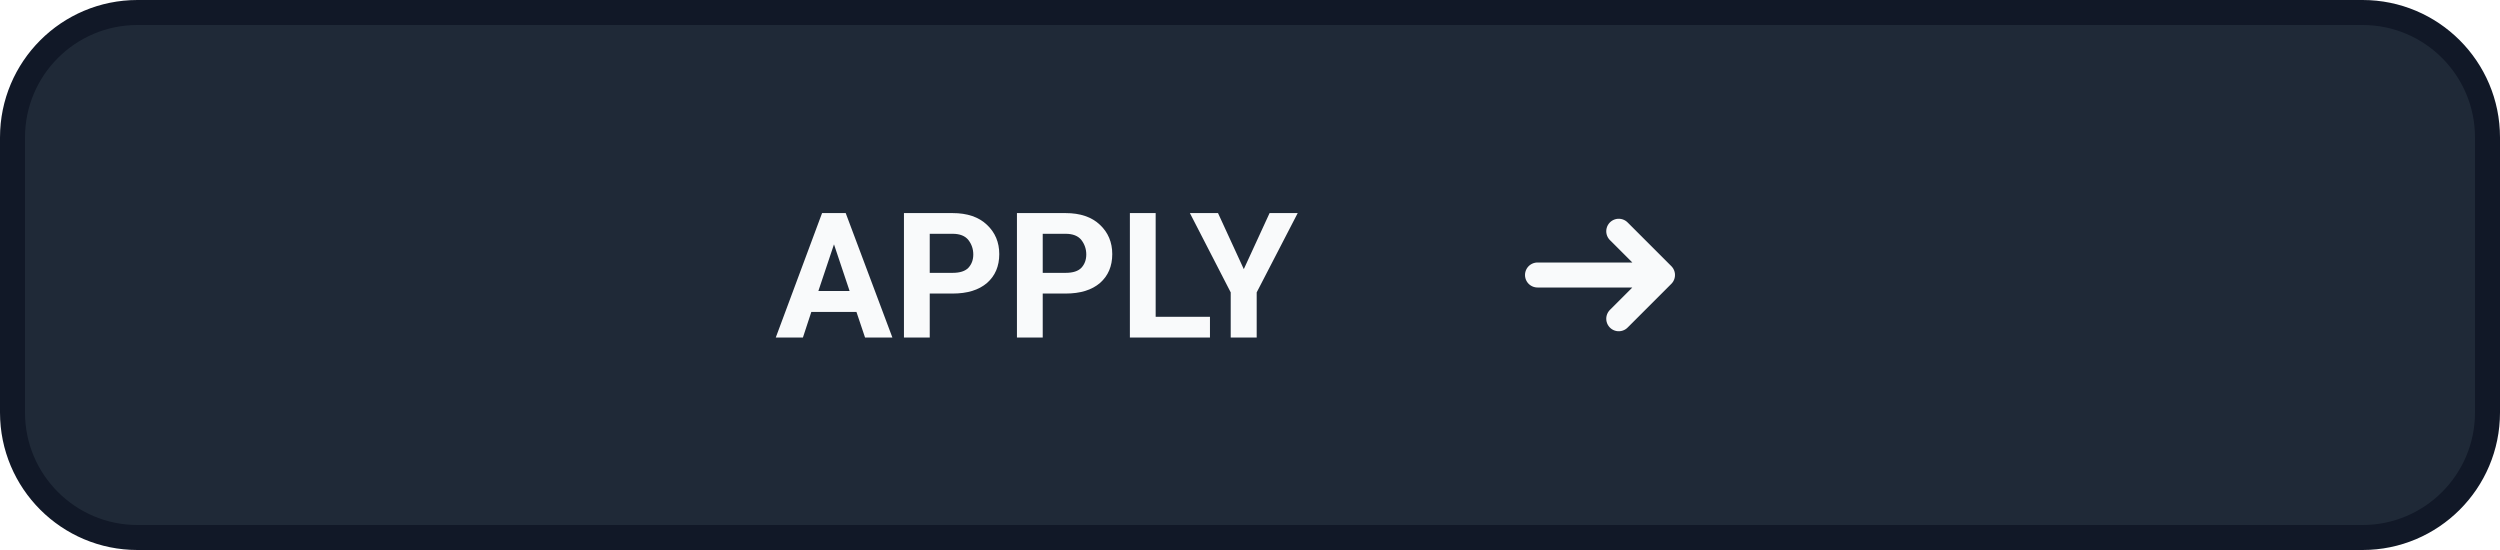
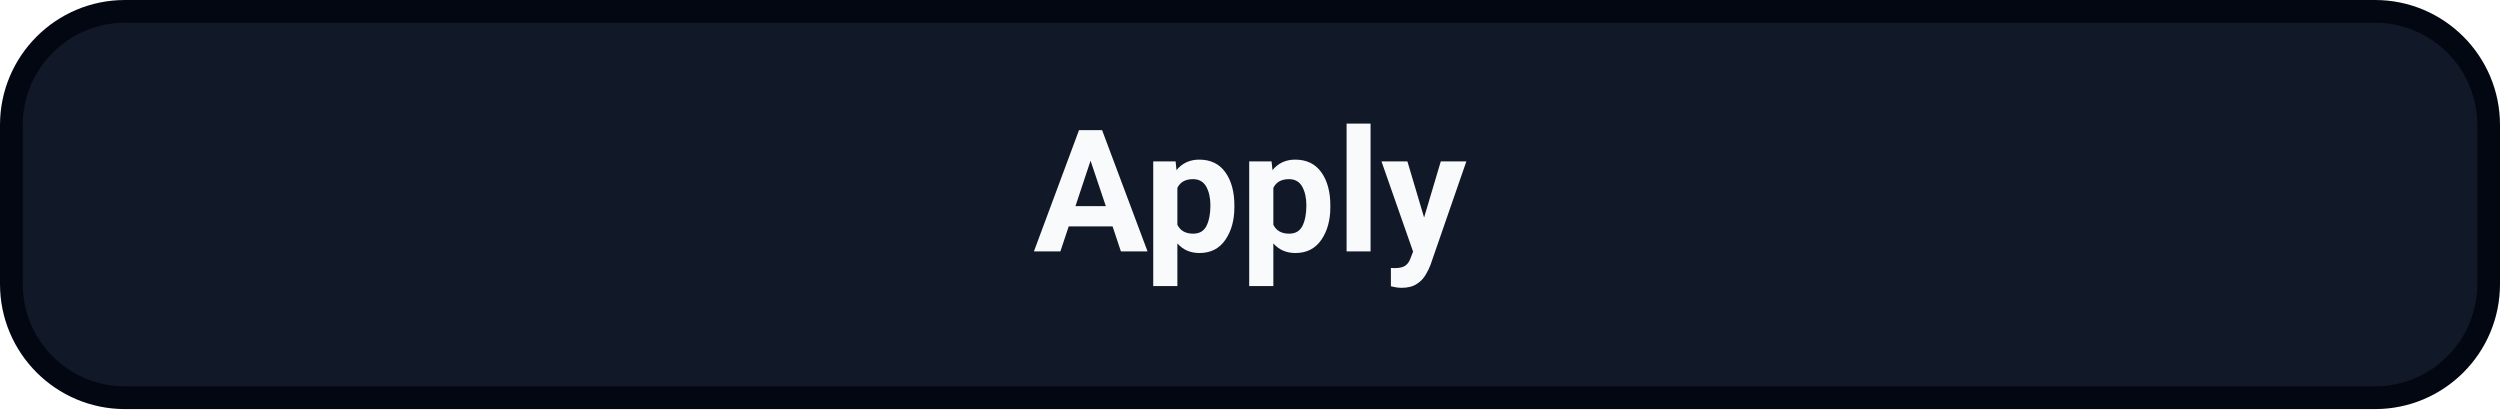
- <svg xmlns="http://www.w3.org/2000/svg" width="200" height="44" viewBox="0 0 200 44" role="img" aria-label="Apply">
-   <rect x="1" y="1" width="198" height="42" rx="10" fill="#1F2937" stroke="#111827" stroke-width="2" />
-   <g transform="translate(62, 12)">
-     <text x="0" y="15" fill="#F9FAFB" font-size="14" font-weight="700" font-family="ui-sans-serif, system-ui, -apple-system, Segoe UI, Roboto, Helvetica, Arial, sans-serif">
-       APPLY
-     </text>
-     <g transform="translate(56, 0)">
-       <path d="M5 10h10m0 0-3.5-3.5M15 10l-3.5 3.5" stroke="#F9FAFB" stroke-width="2" stroke-linecap="round" stroke-linejoin="round" fill="none" />
-     </g>
-   </g>
+ <svg xmlns="http://www.w3.org/2000/svg" width="220" height="36" viewBox="0 0 220 36" role="img" aria-label="Apply">
+   <rect x="1" y="1" width="218" height="34" rx="10" fill="#111827" stroke="#030712" stroke-width="2" />
+   <text x="110" y="18" fill="#F9FAFB" font-size="15" font-weight="700" text-anchor="middle" dominant-baseline="middle" font-family="ui-sans-serif, system-ui, -apple-system, Segoe UI, Roboto, Helvetica, Arial, sans-serif">
+     Apply
+   </text>
</svg>
